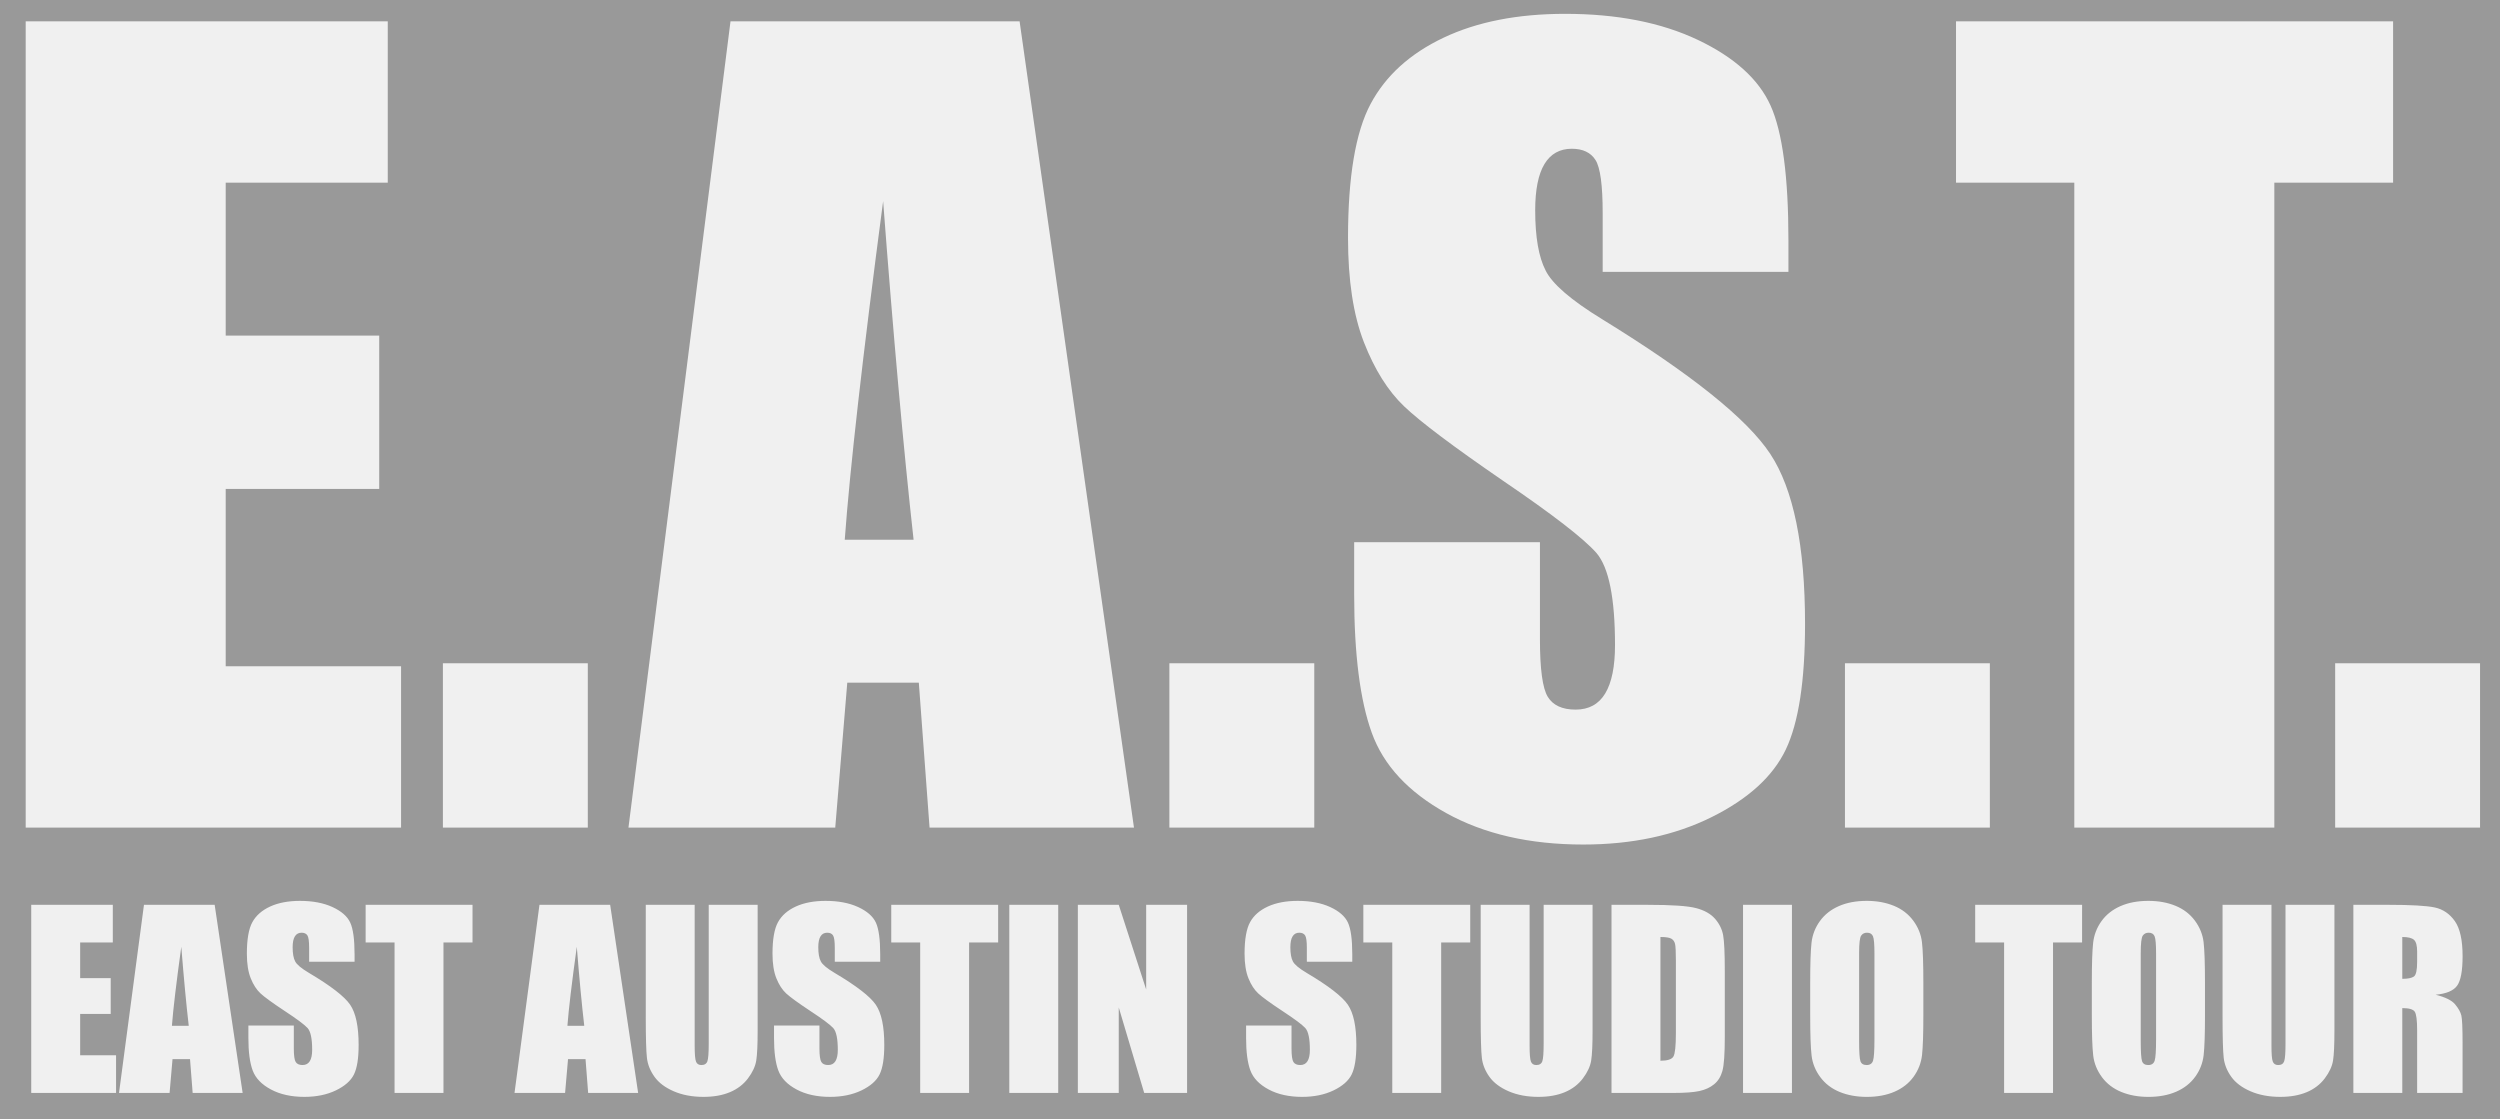
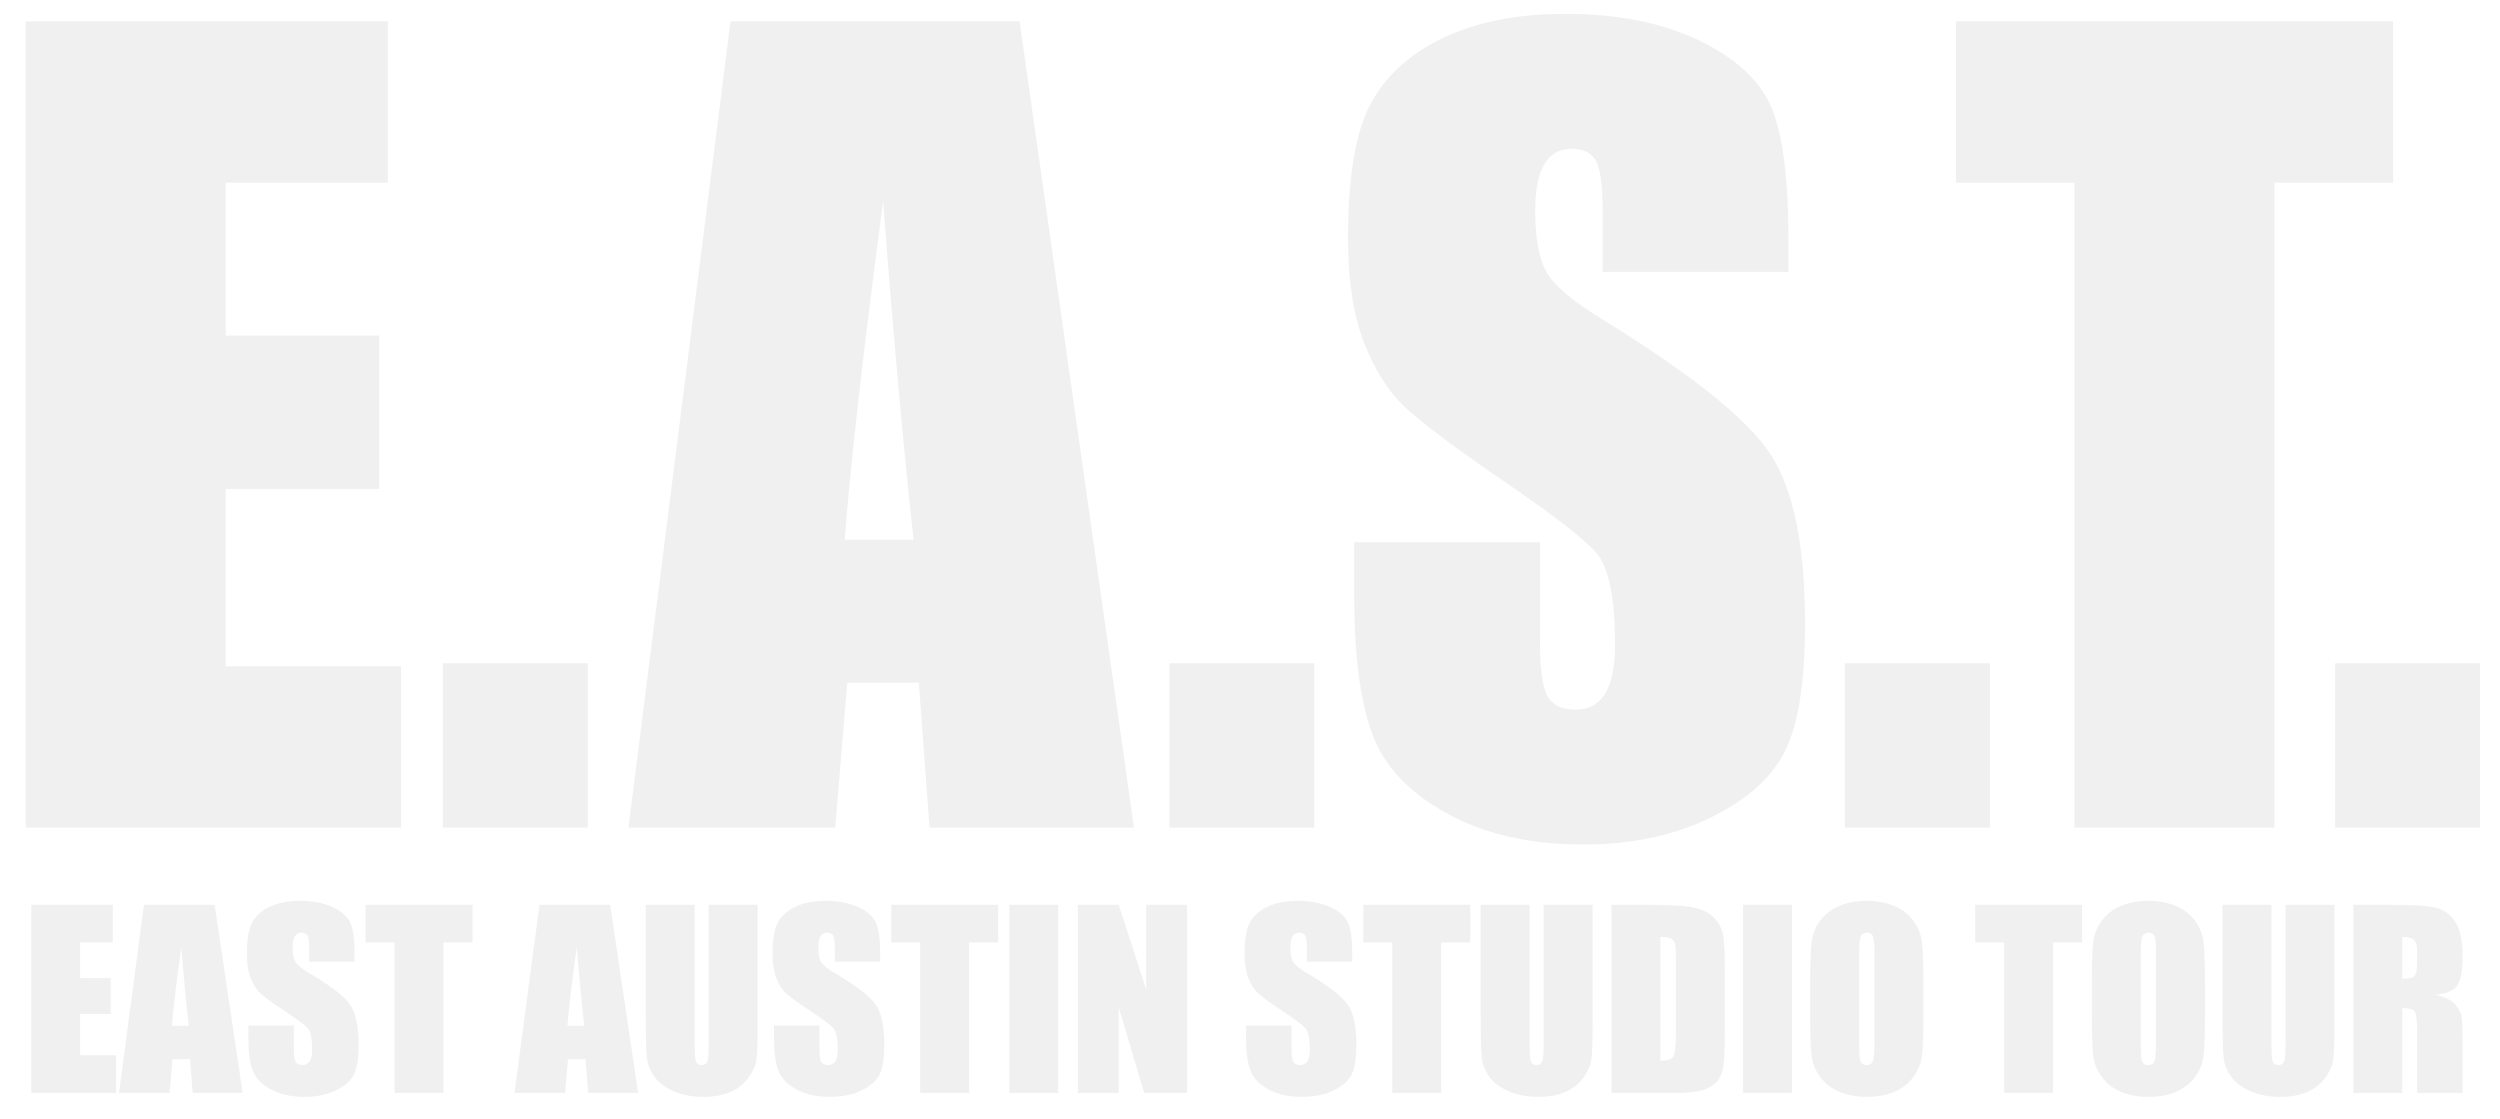
<svg xmlns="http://www.w3.org/2000/svg" version="1.1" id="Layer_1" x="0px" y="0px" width="398px" height="178px" viewBox="0 0 398 178" enable-background="new 0 0 398 178" xml:space="preserve">
  <g id="Layer_1_1_">
</g>
  <g id="Layer_2">
    <g>
-       <path fill="#999999" d="M342.062,148.486c-0.406,0-0.718,0.156-0.935,0.472c-0.215,0.313-0.323,1.242-0.323,2.784v13.982    c0,1.738,0.07,2.812,0.213,3.219c0.143,0.408,0.473,0.611,0.99,0.611c0.529,0,0.869-0.234,1.018-0.703    c0.147-0.469,0.222-1.586,0.222-3.349v-13.762c0-1.394-0.076-2.285-0.23-2.673C342.862,148.682,342.545,148.486,342.062,148.486z" />
-       <path fill="#999999" d="M27.368,163.303h2.681c-0.394-3.392-0.79-7.584-1.186-12.578C28.069,156.459,27.57,160.65,27.368,163.303z    " />
-       <path fill="#999999" d="M297.229,148.486c-0.408,0-0.72,0.156-0.936,0.472s-0.322,1.242-0.322,2.784v13.982    c0,1.738,0.068,2.812,0.211,3.219c0.143,0.408,0.473,0.611,0.99,0.611c0.529,0,0.869-0.234,1.018-0.703    c0.147-0.469,0.222-1.586,0.222-3.349v-13.762c0-1.394-0.076-2.285-0.229-2.673C298.025,148.682,297.708,148.486,297.229,148.486z    " />
-       <path fill="#999999" d="M-1,0v179h399V0H-1z M311.397,3.398h69.585v25.688h-18.909v102.669H330.23V29.086h-18.833V3.398z     M293.716,105.592h23.069v26.163h-23.069V105.592z M186.165,105.592h23.067v26.163h-23.067V105.592L186.165,105.592z     M116.296,3.398h46.024l18.208,128.356h-32.542l-1.709-23.07h-11.391l-1.915,23.07h-32.92L116.296,3.398z M70.509,105.592h23.069    v26.163H70.509V105.592z M4.09,3.398h57.643v25.688H35.932v24.339h24.439v24.418H35.932v28.224H63.85v25.688H4.09V3.398z     M18.476,173.994H4.973v-29.947h12.985v5.993H12.76v5.68h4.865v5.697H12.76v6.585h5.716V173.994z M30.67,173.994l-0.418-5.383    h-2.786l-0.468,5.383h-8.051l3.972-29.947h11.255l4.454,29.947H30.67z M56.349,171.052c-0.5,1.013-1.464,1.859-2.895,2.546    c-1.431,0.684-3.096,1.024-4.995,1.024c-2.084,0-3.863-0.394-5.336-1.185c-1.474-0.787-2.439-1.793-2.895-3.015    c-0.457-1.221-0.685-2.953-0.685-5.196v-1.961h7.232v3.644c0,1.122,0.102,1.844,0.305,2.165c0.204,0.318,0.564,0.479,1.082,0.479    s0.903-0.202,1.156-0.61c0.252-0.406,0.379-1.012,0.379-1.812c0-1.763-0.241-2.916-0.722-3.459    c-0.494-0.541-1.708-1.447-3.644-2.719c-1.936-1.281-3.219-2.213-3.848-2.793s-1.15-1.381-1.563-2.405    c-0.413-1.022-0.619-2.33-0.619-3.921c0-2.293,0.292-3.971,0.878-5.03c0.585-1.062,1.532-1.89,2.839-2.489    c1.307-0.598,2.885-0.896,4.735-0.896c2.022,0,3.746,0.327,5.17,0.979c1.424,0.653,2.368,1.478,2.83,2.47    c0.462,0.993,0.694,2.681,0.694,5.061v1.183h-7.233v-2.219c0-1.037-0.092-1.695-0.277-1.979s-0.493-0.427-0.925-0.427    c-0.468,0-0.823,0.19-1.063,0.574c-0.24,0.383-0.361,0.963-0.361,1.739c0,1,0.135,1.753,0.406,2.259    c0.258,0.506,0.991,1.115,2.2,1.832c3.467,2.057,5.65,3.744,6.55,5.063c0.9,1.319,1.35,3.446,1.35,6.383    C57.098,168.471,56.848,170.042,56.349,171.052z M75.225,150.04h-4.624v23.954h-7.788V150.04h-4.605v-5.993h17.017V150.04z     M93.634,173.994l-0.418-5.383H90.43l-0.468,5.383h-8.051l3.972-29.947h11.255l4.453,29.947H93.634z M120.617,164.061    c0,2.271-0.074,3.863-0.222,4.782c-0.148,0.918-0.586,1.862-1.313,2.83c-0.728,0.968-1.687,1.701-2.876,2.201    c-1.19,0.499-2.593,0.748-4.208,0.748c-1.789,0-3.367-0.295-4.735-0.888c-1.369-0.592-2.393-1.361-3.07-2.312    c-0.678-0.949-1.08-1.951-1.202-3.006c-0.124-1.055-0.186-3.271-0.186-6.648v-17.722h7.787v22.456    c0,1.307,0.071,2.143,0.213,2.507c0.142,0.362,0.428,0.546,0.86,0.546c0.493,0,0.811-0.201,0.952-0.602    c0.142-0.402,0.213-1.348,0.213-2.84v-22.067h7.787V164.061z M140.029,171.052c-0.5,1.013-1.464,1.859-2.895,2.546    c-1.431,0.684-3.095,1.024-4.994,1.024c-2.084,0-3.863-0.394-5.336-1.185c-1.474-0.787-2.439-1.793-2.895-3.015    c-0.456-1.221-0.685-2.953-0.685-5.196v-1.961h7.232v3.644c0,1.122,0.102,1.844,0.305,2.165c0.204,0.318,0.564,0.479,1.083,0.479    c0.519,0,0.903-0.202,1.156-0.61c0.252-0.406,0.379-1.012,0.379-1.812c0-1.763-0.24-2.916-0.722-3.459    c-0.493-0.541-1.708-1.447-3.644-2.719c-1.936-1.281-3.219-2.213-3.848-2.793s-1.15-1.381-1.563-2.405    c-0.413-1.022-0.62-2.33-0.62-3.921c0-2.293,0.292-3.971,0.879-5.03c0.585-1.062,1.532-1.89,2.839-2.489    c1.307-0.598,2.886-0.896,4.736-0.896c2.022,0,3.745,0.327,5.169,0.979c1.424,0.653,2.368,1.478,2.83,2.47    c0.462,0.993,0.694,2.681,0.694,5.061v1.183h-7.232v-2.219c0-1.037-0.092-1.695-0.278-1.979c-0.185-0.284-0.493-0.427-0.925-0.427    c-0.468,0-0.823,0.19-1.063,0.574c-0.24,0.383-0.36,0.963-0.36,1.739c0,1,0.135,1.753,0.406,2.259    c0.258,0.506,0.991,1.115,2.2,1.832c3.467,2.057,5.649,3.744,6.55,5.063c0.9,1.319,1.351,3.446,1.351,6.383    C140.779,168.471,140.529,170.042,140.029,171.052z M158.905,150.04h-4.624v23.954h-7.787V150.04h-4.606v-5.993h17.017V150.04z     M168.468,173.994h-7.787v-29.947h7.787V173.994z M188.982,173.994h-6.826l-4.051-13.614v13.614h-6.511v-29.947h6.511    l4.366,13.484v-13.484h6.511V173.994z M215.184,171.052c-0.5,1.013-1.465,1.859-2.896,2.546c-1.43,0.684-3.096,1.024-4.994,1.024    c-2.083,0-3.861-0.394-5.336-1.185c-1.475-0.787-2.438-1.793-2.895-3.015c-0.457-1.221-0.685-2.953-0.685-5.196v-1.961h7.232    v3.644c0,1.122,0.103,1.844,0.306,2.165c0.203,0.318,0.563,0.479,1.082,0.479s0.901-0.202,1.155-0.61    c0.252-0.406,0.38-1.012,0.38-1.812c0-1.763-0.241-2.916-0.722-3.459c-0.494-0.541-1.709-1.447-3.645-2.719    c-1.938-1.281-3.219-2.213-3.848-2.793s-1.149-1.381-1.562-2.405c-0.414-1.022-0.621-2.33-0.621-3.921    c0-2.293,0.294-3.971,0.88-5.03c0.584-1.062,1.531-1.89,2.838-2.489c1.308-0.598,2.887-0.896,4.735-0.896    c2.022,0,3.746,0.327,5.171,0.979c1.424,0.653,2.366,1.478,2.829,2.47c0.462,0.993,0.694,2.681,0.694,5.061v1.183h-7.232v-2.219    c0-1.037-0.094-1.695-0.277-1.979c-0.186-0.284-0.494-0.427-0.924-0.427c-0.471,0-0.824,0.19-1.064,0.574    c-0.24,0.383-0.36,0.963-0.36,1.739c0,1,0.136,1.753,0.405,2.259c0.258,0.506,0.99,1.115,2.199,1.832    c3.468,2.057,5.65,3.744,6.552,5.063c0.899,1.319,1.351,3.446,1.351,6.383C215.932,168.471,215.682,170.042,215.184,171.052z     M234.061,150.04h-4.625v23.954h-7.787V150.04h-4.605v-5.993h17.018V150.04L234.061,150.04z M253.537,164.061    c0,2.271-0.074,3.863-0.223,4.782c-0.146,0.918-0.586,1.862-1.312,2.83c-0.729,0.968-1.688,1.701-2.876,2.201    c-1.19,0.499-2.594,0.748-4.208,0.748c-1.789,0-3.367-0.295-4.736-0.888c-1.367-0.592-2.392-1.361-3.07-2.312    c-0.678-0.951-1.078-1.951-1.201-3.006s-0.186-3.271-0.186-6.648v-17.722h7.787v22.456c0,1.307,0.07,2.143,0.213,2.507    c0.143,0.362,0.428,0.546,0.859,0.546c0.493,0,0.811-0.201,0.953-0.602c0.143-0.402,0.213-1.348,0.213-2.84v-22.067h7.787V164.061    z M274.587,165.098c0,2.688-0.127,4.484-0.38,5.392s-0.693,1.616-1.322,2.127c-0.629,0.513-1.406,0.87-2.33,1.073    c-0.926,0.203-2.318,0.306-4.181,0.306h-9.821v-29.947h5.825c3.761,0,6.306,0.173,7.631,0.519s2.335,0.912,3.024,1.701    c0.689,0.791,1.122,1.668,1.294,2.637c0.173,0.969,0.26,2.869,0.26,5.707V165.098L274.587,165.098z M285.277,173.994h-7.786    v-29.947h7.786V173.994z M284.3,119.32c-2.042,4.285-5.987,7.879-11.837,10.779c-5.85,2.899-12.656,4.351-20.422,4.351    c-8.521,0-15.796-1.673-21.82-5.019c-6.025-3.344-9.973-7.603-11.838-12.777c-1.865-5.172-2.799-12.516-2.799-22.026v-8.311    h29.574v15.444c0,4.755,0.416,7.812,1.248,9.171c0.832,1.359,2.307,2.039,4.425,2.039s3.692-0.863,4.728-2.587    c1.032-1.726,1.551-4.286,1.551-7.683c0-7.473-0.982-12.36-2.949-14.66c-2.018-2.298-6.985-6.14-14.901-11.523    c-7.916-5.435-13.159-9.38-15.731-11.837c-2.57-2.456-4.702-5.853-6.392-10.191c-1.688-4.337-2.532-9.877-2.532-16.619    c0-9.721,1.196-16.827,3.592-21.322c2.396-4.495,6.266-8.008,11.611-10.544c5.344-2.534,11.799-3.802,19.361-3.802    c8.27,0,15.314,1.385,21.141,4.154c5.823,2.771,9.682,6.259,11.571,10.465c1.892,4.208,2.837,11.355,2.837,21.44v5.018h-29.572    v-9.408c0-4.39-0.379-7.185-1.136-8.388c-0.757-1.201-2.018-1.803-3.782-1.803c-1.916,0-3.365,0.811-4.349,2.433    c-0.981,1.622-1.476,4.079-1.476,7.373c0,4.236,0.553,7.427,1.658,9.571c1.056,2.145,4.056,4.731,8.998,7.759    c14.176,8.72,23.103,15.875,26.783,21.467c3.68,5.593,5.521,14.607,5.521,27.046C287.363,108.372,286.342,115.036,284.3,119.32z     M306.198,161.583c0,3.009-0.071,5.14-0.212,6.39c-0.144,1.252-0.588,2.396-1.334,3.432c-0.744,1.035-1.754,1.832-3.023,2.387    c-1.271,0.555-2.75,0.832-4.439,0.832c-1.603,0-3.043-0.262-4.317-0.786c-1.276-0.522-2.304-1.31-3.08-2.356    s-1.239-2.189-1.387-3.422c-0.148-1.234-0.222-3.393-0.222-6.475v-5.124c0-3.009,0.068-5.14,0.211-6.392    c0.143-1.25,0.586-2.396,1.332-3.432c0.746-1.035,1.754-1.832,3.023-2.387c1.271-0.555,2.75-0.832,4.439-0.832    c1.603,0,3.043,0.264,4.318,0.786c1.276,0.524,2.305,1.312,3.079,2.358c0.777,1.049,1.24,2.188,1.388,3.422    c0.147,1.232,0.224,3.392,0.224,6.475V161.583L306.198,161.583z M331.466,150.04h-4.625v23.954h-7.787V150.04h-4.604v-5.993    h17.018L331.466,150.04L331.466,150.04z M351.034,161.583c0,3.009-0.071,5.14-0.212,6.39c-0.143,1.252-0.586,2.396-1.332,3.432    s-1.755,1.832-3.025,2.387c-1.27,0.555-2.749,0.832-4.438,0.832c-1.604,0-3.043-0.262-4.318-0.786    c-1.276-0.522-2.304-1.31-3.081-2.356c-0.774-1.049-1.238-2.189-1.386-3.422c-0.149-1.234-0.223-3.393-0.223-6.475v-5.124    c0-3.009,0.069-5.14,0.212-6.392c0.143-1.25,0.587-2.396,1.332-3.432c0.745-1.035,1.754-1.832,3.023-2.387    c1.271-0.555,2.75-0.832,4.439-0.832c1.603,0,3.042,0.264,4.318,0.786c1.276,0.524,2.304,1.312,3.079,2.358    c0.777,1.049,1.24,2.188,1.389,3.422c0.146,1.232,0.222,3.392,0.222,6.475V161.583L351.034,161.583z M371.641,164.061    c0,2.271-0.073,3.863-0.222,4.782c-0.146,0.918-0.586,1.862-1.312,2.83c-0.728,0.968-1.687,1.701-2.876,2.201    c-1.19,0.499-2.594,0.748-4.208,0.748c-1.789,0-3.367-0.295-4.736-0.888c-1.368-0.592-2.393-1.361-3.07-2.312    c-0.678-0.949-1.079-1.951-1.202-3.006s-0.185-3.271-0.185-6.648v-17.722h7.788v22.456c0,1.307,0.068,2.143,0.212,2.507    c0.142,0.362,0.428,0.546,0.86,0.546c0.491,0,0.81-0.201,0.951-0.602c0.144-0.402,0.213-1.348,0.213-2.84v-22.067h7.787V164.061z     M390.859,159.898c0.529,0.643,0.859,1.229,0.989,1.767c0.128,0.537,0.193,2.015,0.193,4.431v7.898h-7.232v-9.951    c0-1.604-0.127-2.598-0.379-2.979c-0.253-0.383-0.916-0.574-1.987-0.574v13.504h-7.787v-29.947h5.512    c3.674,0,6.162,0.143,7.464,0.426c1.3,0.283,2.361,1.008,3.183,2.174c0.818,1.166,1.229,3.023,1.229,5.576    c0,2.331-0.29,3.896-0.87,4.698c-0.579,0.802-1.72,1.283-3.421,1.442C389.293,158.746,390.328,159.259,390.859,159.898z     M394.824,131.755h-23.068v-26.163h23.068V131.755z" />
-       <path fill="#999999" d="M140.594,32.02c-3.244,24.578-5.281,42.549-6.111,53.91h10.961    C143.832,71.392,142.216,53.422,140.594,32.02z" />
-       <path fill="#999999" d="M266.078,149.438c-0.309-0.178-0.889-0.269-1.738-0.269v19.7c1.121,0,1.812-0.225,2.071-0.676    c0.259-0.449,0.389-1.674,0.389-3.672v-11.635c0-1.355-0.044-2.226-0.13-2.607C266.583,149.898,266.386,149.618,266.078,149.438z" />
-       <path fill="#999999" d="M90.332,163.303h2.681c-0.394-3.392-0.79-7.584-1.187-12.578C91.033,156.459,90.534,160.65,90.332,163.303    z" />
-       <path fill="#999999" d="M382.443,149.17v6.66c0.875,0,1.487-0.12,1.841-0.361c0.351-0.24,0.525-1.02,0.525-2.34v-1.646    c0-0.949-0.169-1.572-0.509-1.868C383.963,149.318,383.343,149.17,382.443,149.17z" />
+       <path fill="#FFFFFF" d="M342.062,148.486c-0.406,0-0.718,0.156-0.935,0.472c-0.215,0.313-0.323,1.242-0.323,2.784v13.982    c0,1.738,0.07,2.812,0.213,3.219c0.143,0.408,0.473,0.611,0.99,0.611c0.529,0,0.869-0.234,1.018-0.703    c0.147-0.469,0.222-1.586,0.222-3.349v-13.762c0-1.394-0.076-2.285-0.23-2.673C342.862,148.682,342.545,148.486,342.062,148.486z" />
+       <path fill="#FFFFFF" d="M27.368,163.303h2.681c-0.394-3.392-0.79-7.584-1.186-12.578C28.069,156.459,27.57,160.65,27.368,163.303z    " />
+       <path fill="#FFFFFF" d="M297.229,148.486c-0.408,0-0.72,0.156-0.936,0.472s-0.322,1.242-0.322,2.784v13.982    c0,1.738,0.068,2.812,0.211,3.219c0.143,0.408,0.473,0.611,0.99,0.611c0.529,0,0.869-0.234,1.018-0.703    c0.147-0.469,0.222-1.586,0.222-3.349v-13.762c0-1.394-0.076-2.285-0.229-2.673C298.025,148.682,297.708,148.486,297.229,148.486z    " />
+       <path fill="#FFFFFF" d="M-1,0v179h399V0H-1z M311.397,3.398h69.585v25.688h-18.909v102.669H330.23V29.086h-18.833V3.398z     M293.716,105.592h23.069v26.163h-23.069V105.592z M186.165,105.592h23.067v26.163h-23.067V105.592L186.165,105.592z     M116.296,3.398h46.024l18.208,128.356h-32.542l-1.709-23.07h-11.391l-1.915,23.07h-32.92L116.296,3.398z M70.509,105.592h23.069    v26.163H70.509V105.592z M4.09,3.398h57.643v25.688H35.932v24.339h24.439v24.418H35.932v28.224H63.85v25.688H4.09V3.398z     M18.476,173.994H4.973v-29.947h12.985v5.993H12.76v5.68h4.865v5.697H12.76v6.585h5.716V173.994z M30.67,173.994l-0.418-5.383    h-2.786l-0.468,5.383h-8.051l3.972-29.947h11.255l4.454,29.947H30.67z M56.349,171.052c-0.5,1.013-1.464,1.859-2.895,2.546    c-1.431,0.684-3.096,1.024-4.995,1.024c-2.084,0-3.863-0.394-5.336-1.185c-1.474-0.787-2.439-1.793-2.895-3.015    c-0.457-1.221-0.685-2.953-0.685-5.196v-1.961h7.232v3.644c0,1.122,0.102,1.844,0.305,2.165c0.204,0.318,0.564,0.479,1.082,0.479    s0.903-0.202,1.156-0.61c0.252-0.406,0.379-1.012,0.379-1.812c0-1.763-0.241-2.916-0.722-3.459    c-0.494-0.541-1.708-1.447-3.644-2.719c-1.936-1.281-3.219-2.213-3.848-2.793s-1.15-1.381-1.563-2.405    c-0.413-1.022-0.619-2.33-0.619-3.921c0-2.293,0.292-3.971,0.878-5.03c0.585-1.062,1.532-1.89,2.839-2.489    c1.307-0.598,2.885-0.896,4.735-0.896c2.022,0,3.746,0.327,5.17,0.979c1.424,0.653,2.368,1.478,2.83,2.47    c0.462,0.993,0.694,2.681,0.694,5.061v1.183h-7.233v-2.219c0-1.037-0.092-1.695-0.277-1.979s-0.493-0.427-0.925-0.427    c-0.468,0-0.823,0.19-1.063,0.574c-0.24,0.383-0.361,0.963-0.361,1.739c0,1,0.135,1.753,0.406,2.259    c0.258,0.506,0.991,1.115,2.2,1.832c3.467,2.057,5.65,3.744,6.55,5.063c0.9,1.319,1.35,3.446,1.35,6.383    C57.098,168.471,56.848,170.042,56.349,171.052z M75.225,150.04h-4.624v23.954h-7.788V150.04h-4.605v-5.993h17.017V150.04z     M93.634,173.994l-0.418-5.383H90.43l-0.468,5.383h-8.051l3.972-29.947h11.255l4.453,29.947H93.634z M120.617,164.061    c0,2.271-0.074,3.863-0.222,4.782c-0.148,0.918-0.586,1.862-1.313,2.83c-0.728,0.968-1.687,1.701-2.876,2.201    c-1.19,0.499-2.593,0.748-4.208,0.748c-1.789,0-3.367-0.295-4.735-0.888c-1.369-0.592-2.393-1.361-3.07-2.312    c-0.678-0.949-1.08-1.951-1.202-3.006c-0.124-1.055-0.186-3.271-0.186-6.648v-17.722h7.787v22.456    c0,1.307,0.071,2.143,0.213,2.507c0.142,0.362,0.428,0.546,0.86,0.546c0.493,0,0.811-0.201,0.952-0.602    c0.142-0.402,0.213-1.348,0.213-2.84v-22.067h7.787V164.061z M140.029,171.052c-0.5,1.013-1.464,1.859-2.895,2.546    c-1.431,0.684-3.095,1.024-4.994,1.024c-2.084,0-3.863-0.394-5.336-1.185c-1.474-0.787-2.439-1.793-2.895-3.015    c-0.456-1.221-0.685-2.953-0.685-5.196v-1.961h7.232v3.644c0,1.122,0.102,1.844,0.305,2.165c0.204,0.318,0.564,0.479,1.083,0.479    c0.519,0,0.903-0.202,1.156-0.61c0.252-0.406,0.379-1.012,0.379-1.812c0-1.763-0.24-2.916-0.722-3.459    c-0.493-0.541-1.708-1.447-3.644-2.719c-1.936-1.281-3.219-2.213-3.848-2.793s-1.15-1.381-1.563-2.405    c-0.413-1.022-0.62-2.33-0.62-3.921c0-2.293,0.292-3.971,0.879-5.03c0.585-1.062,1.532-1.89,2.839-2.489    c1.307-0.598,2.886-0.896,4.736-0.896c2.022,0,3.745,0.327,5.169,0.979c1.424,0.653,2.368,1.478,2.83,2.47    c0.462,0.993,0.694,2.681,0.694,5.061v1.183h-7.232v-2.219c0-1.037-0.092-1.695-0.278-1.979c-0.185-0.284-0.493-0.427-0.925-0.427    c-0.468,0-0.823,0.19-1.063,0.574c-0.24,0.383-0.36,0.963-0.36,1.739c0,1,0.135,1.753,0.406,2.259    c0.258,0.506,0.991,1.115,2.2,1.832c3.467,2.057,5.649,3.744,6.55,5.063c0.9,1.319,1.351,3.446,1.351,6.383    C140.779,168.471,140.529,170.042,140.029,171.052z M158.905,150.04h-4.624v23.954h-7.787V150.04h-4.606v-5.993h17.017V150.04z     M168.468,173.994h-7.787v-29.947h7.787V173.994z M188.982,173.994h-6.826l-4.051-13.614v13.614h-6.511v-29.947h6.511    l4.366,13.484v-13.484h6.511V173.994z M215.184,171.052c-0.5,1.013-1.465,1.859-2.896,2.546c-1.43,0.684-3.096,1.024-4.994,1.024    c-2.083,0-3.861-0.394-5.336-1.185c-1.475-0.787-2.438-1.793-2.895-3.015c-0.457-1.221-0.685-2.953-0.685-5.196v-1.961h7.232    v3.644c0,1.122,0.103,1.844,0.306,2.165c0.203,0.318,0.563,0.479,1.082,0.479s0.901-0.202,1.155-0.61    c0.252-0.406,0.38-1.012,0.38-1.812c0-1.763-0.241-2.916-0.722-3.459c-0.494-0.541-1.709-1.447-3.645-2.719    c-1.938-1.281-3.219-2.213-3.848-2.793s-1.149-1.381-1.562-2.405c-0.414-1.022-0.621-2.33-0.621-3.921    c0-2.293,0.294-3.971,0.88-5.03c0.584-1.062,1.531-1.89,2.838-2.489c1.308-0.598,2.887-0.896,4.735-0.896    c2.022,0,3.746,0.327,5.171,0.979c1.424,0.653,2.366,1.478,2.829,2.47c0.462,0.993,0.694,2.681,0.694,5.061v1.183h-7.232v-2.219    c0-1.037-0.094-1.695-0.277-1.979c-0.186-0.284-0.494-0.427-0.924-0.427c-0.471,0-0.824,0.19-1.064,0.574    c-0.24,0.383-0.36,0.963-0.36,1.739c0,1,0.136,1.753,0.405,2.259c0.258,0.506,0.99,1.115,2.199,1.832    c3.468,2.057,5.65,3.744,6.552,5.063c0.899,1.319,1.351,3.446,1.351,6.383C215.932,168.471,215.682,170.042,215.184,171.052z     M234.061,150.04h-4.625v23.954h-7.787V150.04h-4.605v-5.993h17.018V150.04L234.061,150.04z M253.537,164.061    c0,2.271-0.074,3.863-0.223,4.782c-0.146,0.918-0.586,1.862-1.312,2.83c-0.729,0.968-1.688,1.701-2.876,2.201    c-1.19,0.499-2.594,0.748-4.208,0.748c-1.789,0-3.367-0.295-4.736-0.888c-1.367-0.592-2.392-1.361-3.07-2.312    c-0.678-0.951-1.078-1.951-1.201-3.006s-0.186-3.271-0.186-6.648v-17.722h7.787v22.456c0,1.307,0.07,2.143,0.213,2.507    c0.143,0.362,0.428,0.546,0.859,0.546c0.493,0,0.811-0.201,0.953-0.602c0.143-0.402,0.213-1.348,0.213-2.84v-22.067h7.787V164.061    z M274.587,165.098c0,2.688-0.127,4.484-0.38,5.392s-0.693,1.616-1.322,2.127c-0.629,0.513-1.406,0.87-2.33,1.073    c-0.926,0.203-2.318,0.306-4.181,0.306h-9.821v-29.947h5.825c3.761,0,6.306,0.173,7.631,0.519s2.335,0.912,3.024,1.701    c0.689,0.791,1.122,1.668,1.294,2.637c0.173,0.969,0.26,2.869,0.26,5.707V165.098L274.587,165.098z M285.277,173.994h-7.786    v-29.947h7.786V173.994z M284.3,119.32c-2.042,4.285-5.987,7.879-11.837,10.779c-5.85,2.899-12.656,4.351-20.422,4.351    c-8.521,0-15.796-1.673-21.82-5.019c-6.025-3.344-9.973-7.603-11.838-12.777c-1.865-5.172-2.799-12.516-2.799-22.026v-8.311    h29.574v15.444c0,4.755,0.416,7.812,1.248,9.171c0.832,1.359,2.307,2.039,4.425,2.039s3.692-0.863,4.728-2.587    c1.032-1.726,1.551-4.286,1.551-7.683c0-7.473-0.982-12.36-2.949-14.66c-2.018-2.298-6.985-6.14-14.901-11.523    c-7.916-5.435-13.159-9.38-15.731-11.837c-2.57-2.456-4.702-5.853-6.392-10.191c-1.688-4.337-2.532-9.877-2.532-16.619    c0-9.721,1.196-16.827,3.592-21.322c2.396-4.495,6.266-8.008,11.611-10.544c5.344-2.534,11.799-3.802,19.361-3.802    c8.27,0,15.314,1.385,21.141,4.154c5.823,2.771,9.682,6.259,11.571,10.465c1.892,4.208,2.837,11.355,2.837,21.44v5.018h-29.572    v-9.408c0-4.39-0.379-7.185-1.136-8.388c-0.757-1.201-2.018-1.803-3.782-1.803c-1.916,0-3.365,0.811-4.349,2.433    c-0.981,1.622-1.476,4.079-1.476,7.373c0,4.236,0.553,7.427,1.658,9.571c1.056,2.145,4.056,4.731,8.998,7.759    c14.176,8.72,23.103,15.875,26.783,21.467c3.68,5.593,5.521,14.607,5.521,27.046C287.363,108.372,286.342,115.036,284.3,119.32z     M306.198,161.583c0,3.009-0.071,5.14-0.212,6.39c-0.144,1.252-0.588,2.396-1.334,3.432c-0.744,1.035-1.754,1.832-3.023,2.387    c-1.271,0.555-2.75,0.832-4.439,0.832c-1.603,0-3.043-0.262-4.317-0.786c-1.276-0.522-2.304-1.31-3.08-2.356    s-1.239-2.189-1.387-3.422c-0.148-1.234-0.222-3.393-0.222-6.475v-5.124c0-3.009,0.068-5.14,0.211-6.392    c0.143-1.25,0.586-2.396,1.332-3.432c0.746-1.035,1.754-1.832,3.023-2.387c1.271-0.555,2.75-0.832,4.439-0.832    c1.603,0,3.043,0.264,4.318,0.786c1.276,0.524,2.305,1.312,3.079,2.358c0.777,1.049,1.24,2.188,1.388,3.422    c0.147,1.232,0.224,3.392,0.224,6.475V161.583L306.198,161.583z M331.466,150.04h-4.625v23.954h-7.787V150.04h-4.604v-5.993    h17.018L331.466,150.04L331.466,150.04z M351.034,161.583c0,3.009-0.071,5.14-0.212,6.39c-0.143,1.252-0.586,2.396-1.332,3.432    s-1.755,1.832-3.025,2.387c-1.27,0.555-2.749,0.832-4.438,0.832c-1.604,0-3.043-0.262-4.318-0.786    c-1.276-0.522-2.304-1.31-3.081-2.356c-0.774-1.049-1.238-2.189-1.386-3.422c-0.149-1.234-0.223-3.393-0.223-6.475v-5.124    c0-3.009,0.069-5.14,0.212-6.392c0.143-1.25,0.587-2.396,1.332-3.432c0.745-1.035,1.754-1.832,3.023-2.387    c1.271-0.555,2.75-0.832,4.439-0.832c1.603,0,3.042,0.264,4.318,0.786c1.276,0.524,2.304,1.312,3.079,2.358    c0.777,1.049,1.24,2.188,1.389,3.422c0.146,1.232,0.222,3.392,0.222,6.475V161.583L351.034,161.583z M371.641,164.061    c0,2.271-0.073,3.863-0.222,4.782c-0.146,0.918-0.586,1.862-1.312,2.83c-0.728,0.968-1.687,1.701-2.876,2.201    c-1.19,0.499-2.594,0.748-4.208,0.748c-1.789,0-3.367-0.295-4.736-0.888c-1.368-0.592-2.393-1.361-3.07-2.312    c-0.678-0.949-1.079-1.951-1.202-3.006s-0.185-3.271-0.185-6.648v-17.722h7.788v22.456c0,1.307,0.068,2.143,0.212,2.507    c0.142,0.362,0.428,0.546,0.86,0.546c0.491,0,0.81-0.201,0.951-0.602c0.144-0.402,0.213-1.348,0.213-2.84v-22.067h7.787V164.061z     M390.859,159.898c0.529,0.643,0.859,1.229,0.989,1.767c0.128,0.537,0.193,2.015,0.193,4.431v7.898h-7.232v-9.951    c0-1.604-0.127-2.598-0.379-2.979c-0.253-0.383-0.916-0.574-1.987-0.574v13.504h-7.787v-29.947h5.512    c3.674,0,6.162,0.143,7.464,0.426c1.3,0.283,2.361,1.008,3.183,2.174c0.818,1.166,1.229,3.023,1.229,5.576    c0,2.331-0.29,3.896-0.87,4.698c-0.579,0.802-1.72,1.283-3.421,1.442C389.293,158.746,390.328,159.259,390.859,159.898z     M394.824,131.755h-23.068v-26.163h23.068V131.755z" />
+       <path fill="#FFFFFF" d="M140.594,32.02c-3.244,24.578-5.281,42.549-6.111,53.91h10.961    C143.832,71.392,142.216,53.422,140.594,32.02z" />
+       <path fill="#FFFFFF" d="M266.078,149.438c-0.309-0.178-0.889-0.269-1.738-0.269v19.7c1.121,0,1.812-0.225,2.071-0.676    c0.259-0.449,0.389-1.674,0.389-3.672v-11.635c0-1.355-0.044-2.226-0.13-2.607C266.583,149.898,266.386,149.618,266.078,149.438z" />
+       <path fill="#FFFFFF" d="M90.332,163.303h2.681c-0.394-3.392-0.79-7.584-1.187-12.578C91.033,156.459,90.534,160.65,90.332,163.303    z" />
+       <path fill="#FFFFFF" d="M382.443,149.17v6.66c0.875,0,1.487-0.12,1.841-0.361c0.351-0.24,0.525-1.02,0.525-2.34v-1.646    c0-0.949-0.169-1.572-0.509-1.868C383.963,149.318,383.343,149.17,382.443,149.17z" />
    </g>
  </g>
</svg>
